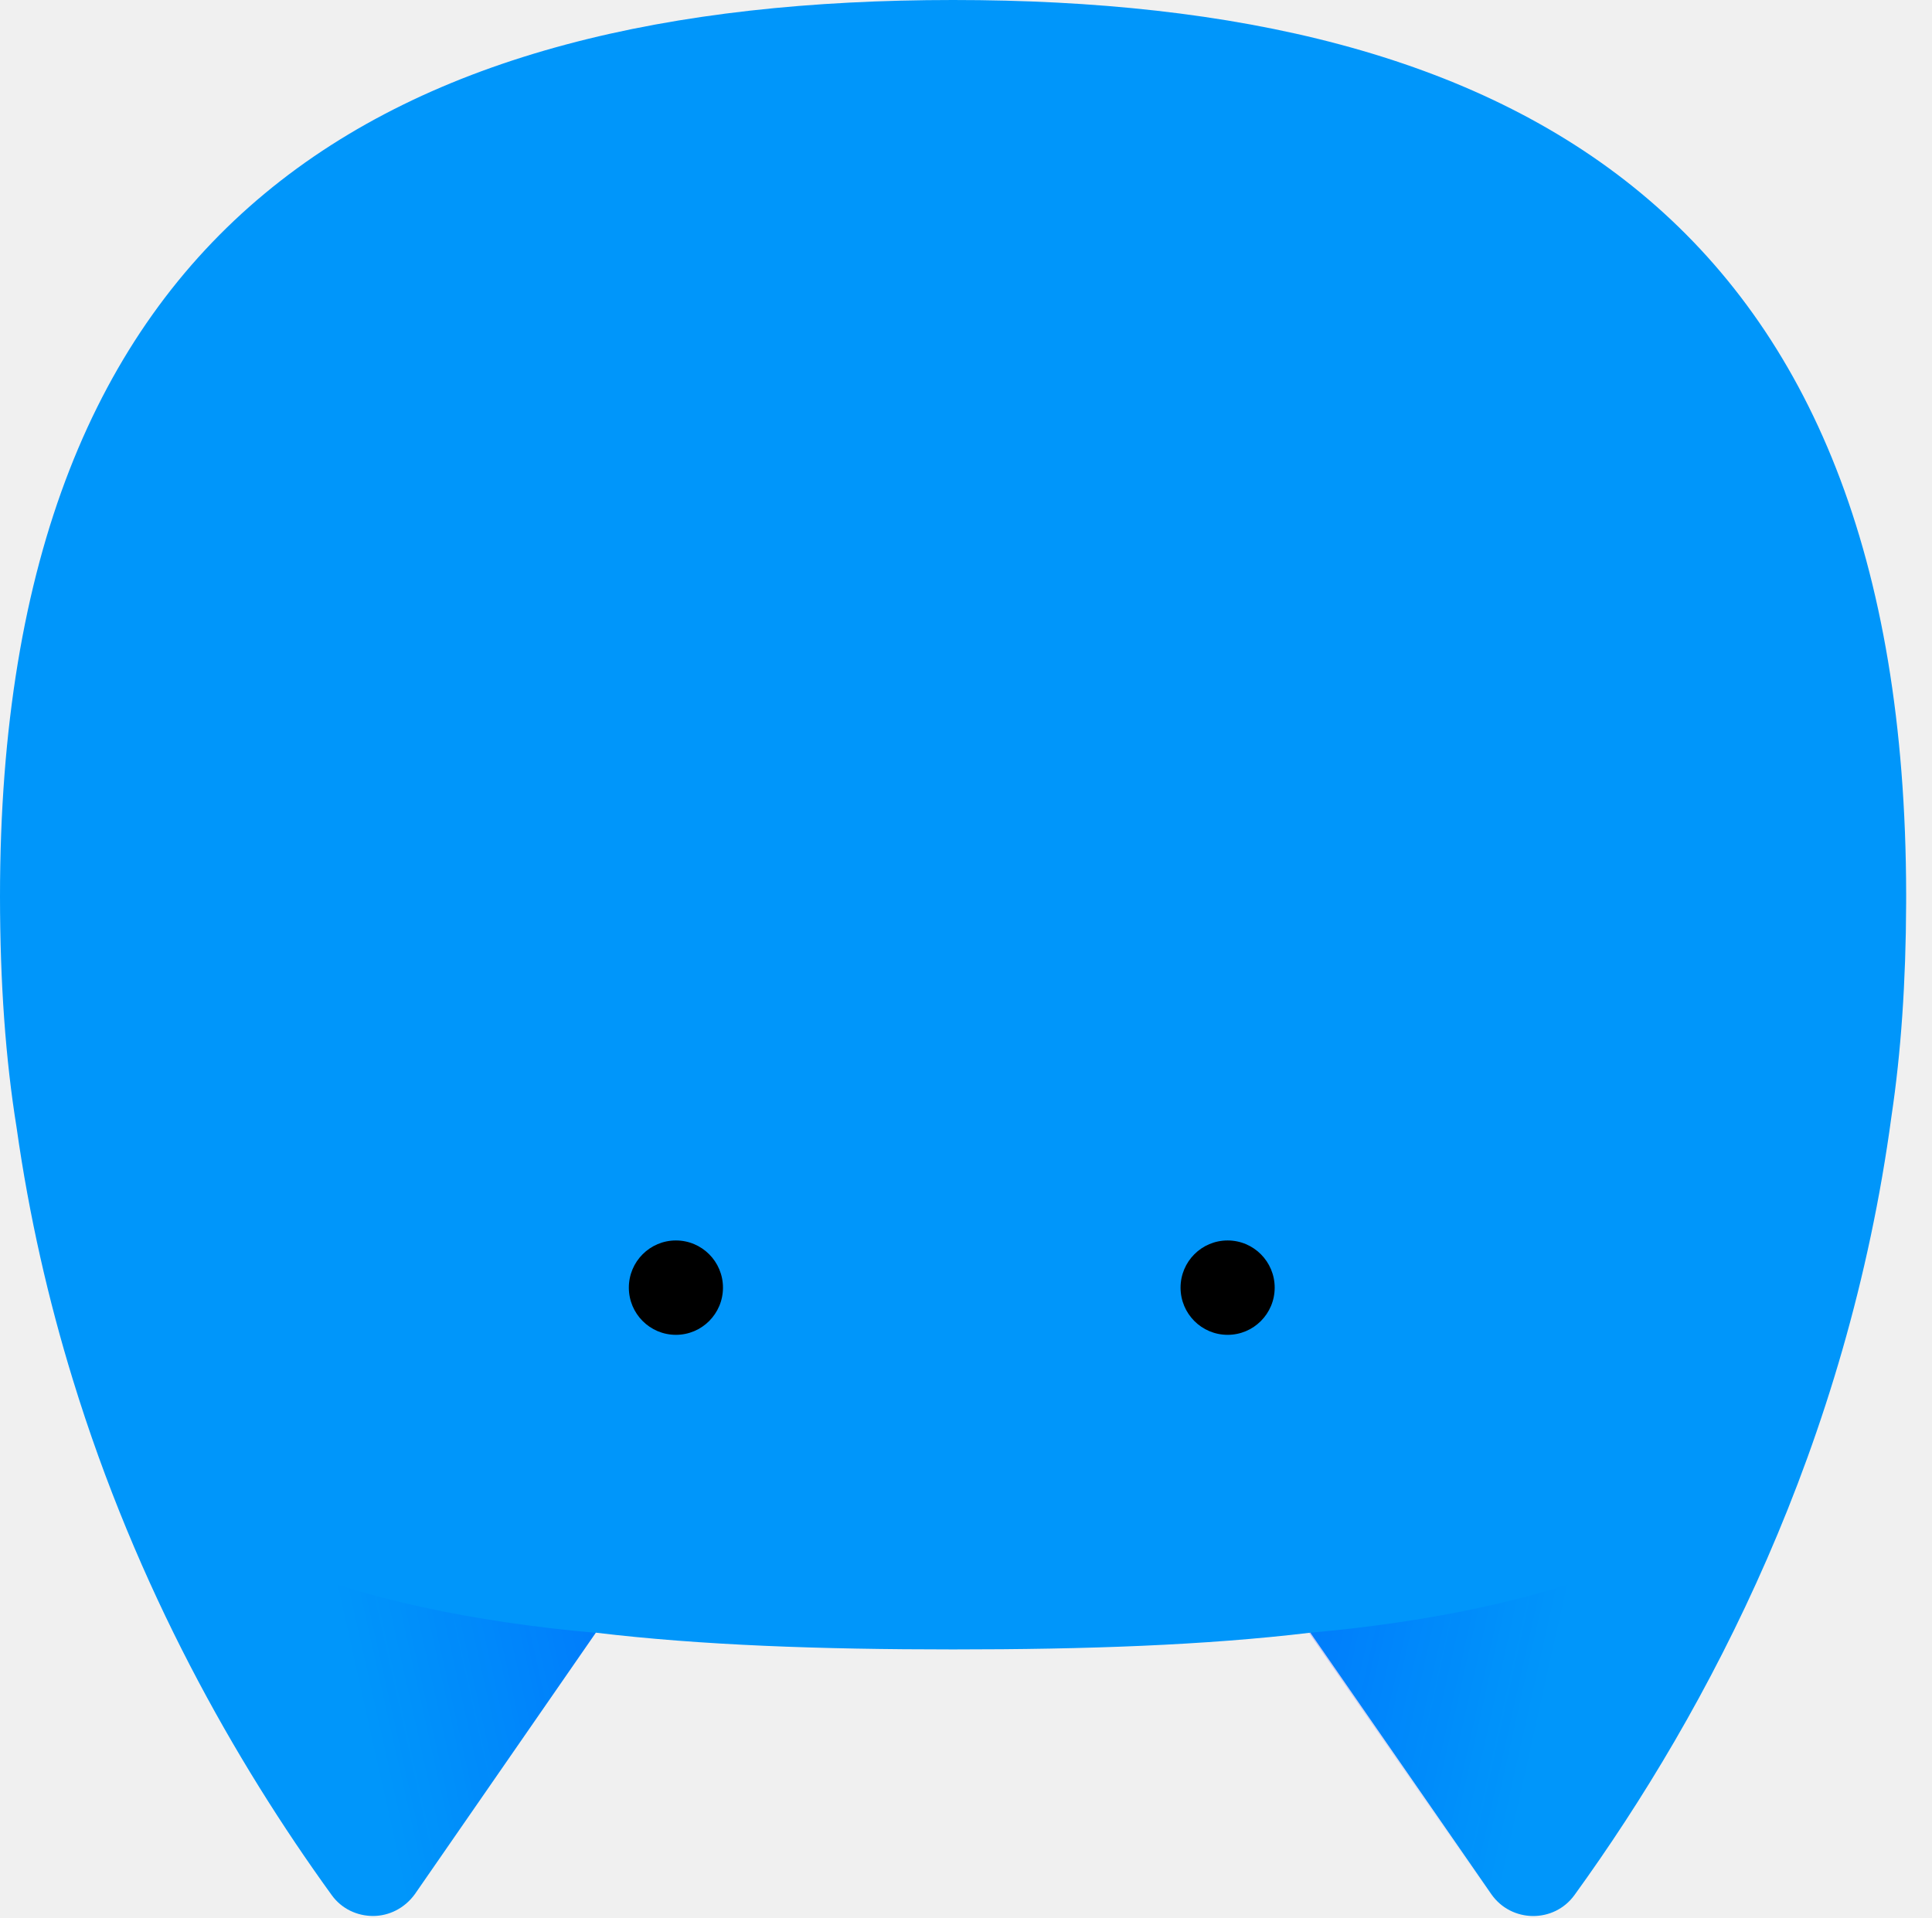
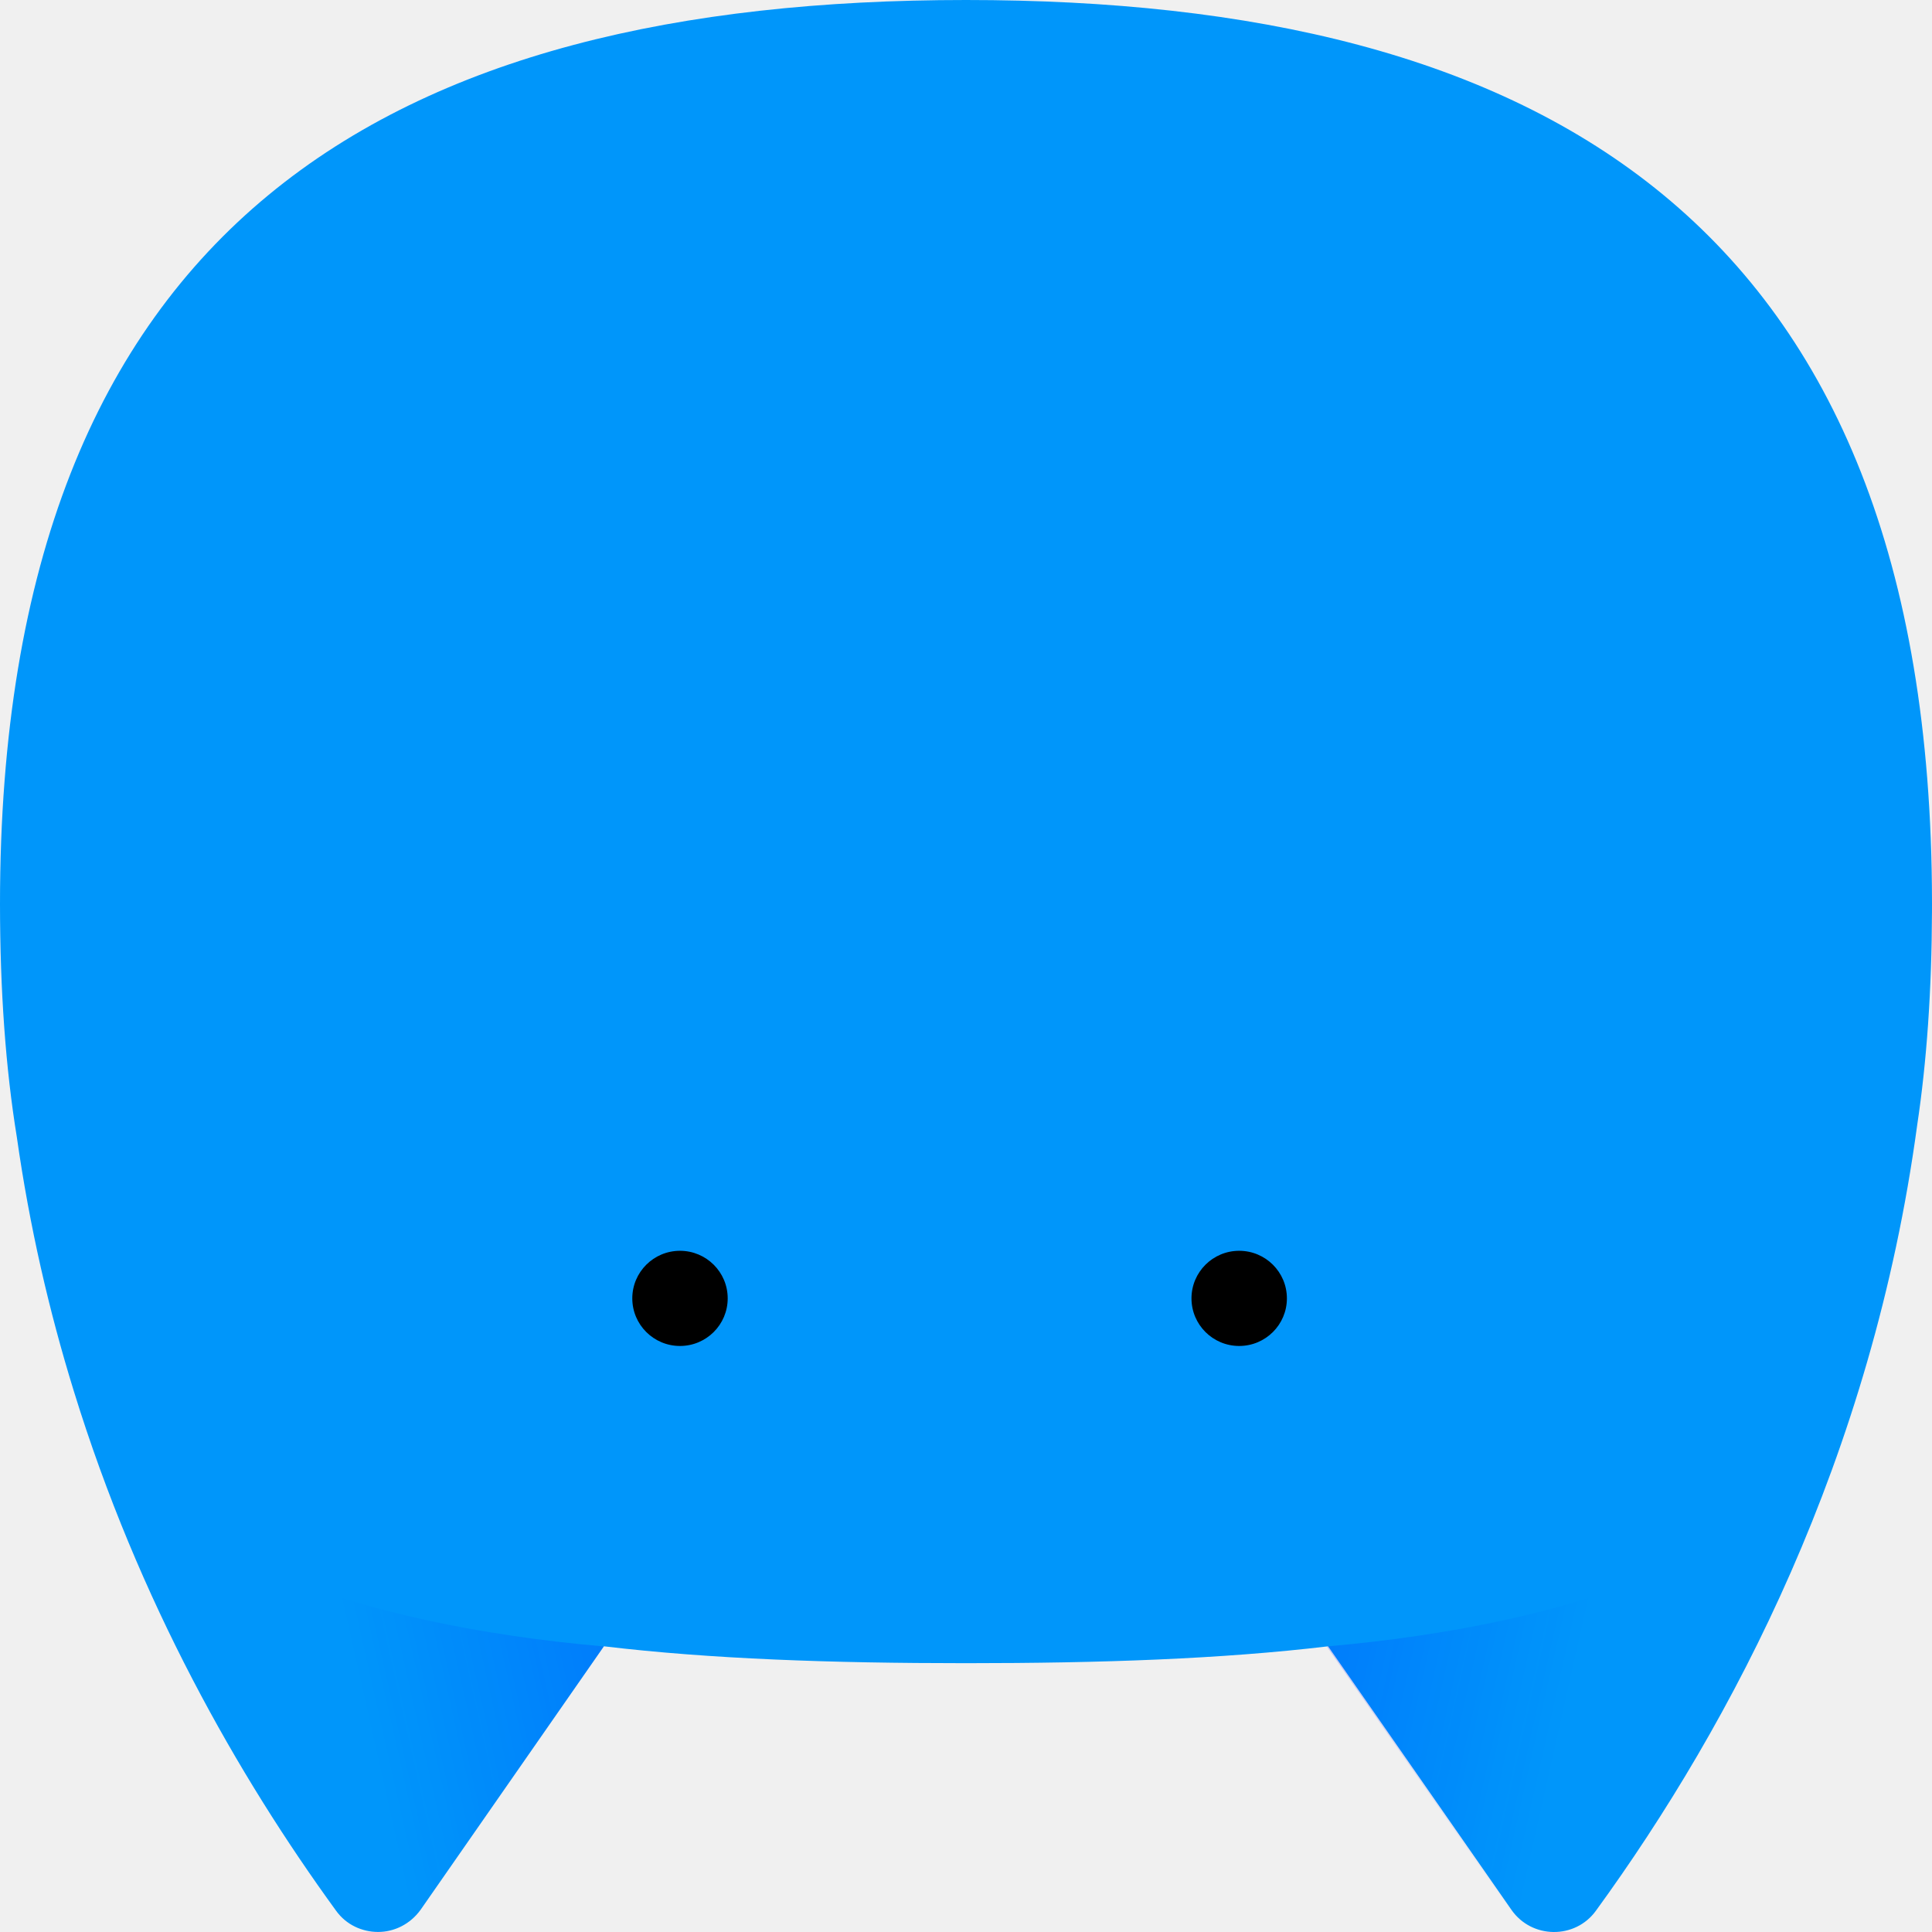
- <svg xmlns="http://www.w3.org/2000/svg" width="276" height="274" viewBox="0 0 276 274" fill="none">
+ <svg xmlns="http://www.w3.org/2000/svg" width="275" height="275" viewBox="0 0 275 275" fill="none">
  <g clip-path="url(#clip0_10339_4363)">
-     <path fill-rule="evenodd" clip-rule="evenodd" d="M187.193 233.254C172.158 235.056 155.142 235.644 136.154 235.644C117.167 235.644 100.152 235.055 85.117 233.251L85.104 233.273L59.268 270.602C57.774 272.662 55.532 273.723 53.291 273.723C51.05 273.723 48.809 272.724 47.377 270.727C33.556 251.625 19.549 226.906 10.397 197.068C6.926 185.775 4.162 173.772 2.369 161.082C0.798 151.369 0.008 140.423 0 128.091C0 31.086 55.408 0 136.154 0C216.792 0 272.159 31.004 272.307 127.704C272.307 127.832 272.307 127.961 272.307 128.091C272.307 128.423 272.307 128.754 272.305 129.086C272.267 140.326 271.569 150.405 270.215 159.439C263.89 206.414 244.22 244.08 224.931 270.726C222.005 274.783 215.904 274.721 213.04 270.601L187.204 233.272C187.2 233.266 187.196 233.26 187.193 233.254Z" fill="#0096FA" />
-     <path d="M12.389 203.309C21.976 232.086 36.233 255.307 47.377 270.725C50.303 274.782 56.404 274.72 59.267 270.6L85.103 233.272C49.68 230.15 23.221 219.851 12.389 203.309Z" fill="url(#paint0_linear_10339_4363)" />
-     <path d="M259.715 203.309C250.128 232.086 235.871 255.307 224.728 270.725C221.802 274.782 215.7 274.72 212.837 270.6L187.001 233.272C222.424 230.15 248.883 219.851 259.715 203.309Z" fill="url(#paint1_linear_10339_4363)" />
-     <path fill-rule="evenodd" clip-rule="evenodd" d="M103.282 183.957C103.282 187.681 100.272 190.699 96.559 190.699C92.845 190.699 89.835 187.681 89.835 183.957C89.835 180.234 92.845 177.216 96.559 177.216C100.272 177.216 103.282 180.234 103.282 183.957ZM182.098 183.957C182.098 187.681 179.088 190.699 175.375 190.699C171.661 190.699 168.651 187.681 168.651 183.957C168.651 180.234 171.661 177.216 175.375 177.216C179.088 177.216 182.098 180.234 182.098 183.957Z" fill="black" />
+     <path fill-rule="evenodd" clip-rule="evenodd" d="M189.044 234.336C173.86 236.146 156.676 236.737 137.5 236.737C118.325 236.737 101.142 236.145 85.959 234.333L85.945 234.356L59.854 271.857C58.345 273.927 56.082 274.993 53.818 274.993C51.555 274.993 49.291 273.989 47.845 271.983C33.888 252.793 19.742 227.959 10.5 197.983C6.994 186.637 4.203 174.579 2.392 161.829C0.806 152.071 0.008 141.074 0 128.685C0 31.23 55.956 0 137.5 0C218.936 0 274.851 31.148 274.999 128.296C275 128.425 275 128.555 275 128.685C275 129.019 274.999 129.352 274.998 129.685C274.959 140.977 274.255 151.103 272.887 160.179C266.499 207.372 246.635 245.213 227.155 271.982C224.2 276.058 218.039 275.995 215.146 271.856L189.055 234.354C189.051 234.348 189.048 234.342 189.044 234.336Z" fill="#0096FA" />
+     <path d="M12.511 204.252C22.193 233.162 36.591 256.491 47.845 271.981C50.8 276.057 56.961 275.995 59.853 271.856L85.945 234.354C50.171 231.218 23.451 220.871 12.511 204.252Z" fill="url(#paint0_linear_10339_4363)" />
+     <path d="M262.284 204.252C252.601 233.162 238.204 256.491 226.95 271.981C223.995 276.057 217.834 275.995 214.941 271.856L188.85 234.354C224.624 231.218 251.344 220.871 262.284 204.252Z" fill="url(#paint1_linear_10339_4363)" />
+     <path fill-rule="evenodd" clip-rule="evenodd" d="M103.58 184.811C103.58 188.552 100.54 191.584 96.79 191.584C93.04 191.584 90 188.552 90 184.811C90 181.07 93.04 178.038 96.79 178.038C100.54 178.038 103.58 181.07 103.58 184.811ZM183.176 184.811C183.176 188.552 180.136 191.584 176.385 191.584C172.635 191.584 169.595 188.552 169.595 184.811C169.595 181.07 172.635 178.038 176.385 178.038C180.136 178.038 183.176 181.07 183.176 184.811Z" fill="black" />
  </g>
  <defs>
-     <linearGradient id="paint0_linear_10339_4363" x1="86.633" y1="226.498" x2="15.67" y2="242.363" gradientUnits="userSpaceOnUse">
+     <linearGradient id="paint0_linear_10339_4363" x1="87.489" y1="227.548" x2="15.861" y2="243.647" gradientUnits="userSpaceOnUse">
      <stop offset="0.011" stop-color="#0012FF" stop-opacity="0.2" />
      <stop offset="0.52" stop-color="#0012FF" stop-opacity="0" />
    </linearGradient>
-     <linearGradient id="paint1_linear_10339_4363" x1="185.471" y1="226.498" x2="256.434" y2="242.363" gradientUnits="userSpaceOnUse">
+     <linearGradient id="paint1_linear_10339_4363" x1="187.306" y1="227.548" x2="258.934" y2="243.647" gradientUnits="userSpaceOnUse">
      <stop offset="0.011" stop-color="#0012FF" stop-opacity="0.2" />
      <stop offset="0.52" stop-color="#0012FF" stop-opacity="0" />
    </linearGradient>
    <clipPath id="clip0_10339_4363">
-       <rect width="272.307" height="273.73" fill="white" />
+       <rect width="275" height="275" fill="white" />
    </clipPath>
  </defs>
</svg>
